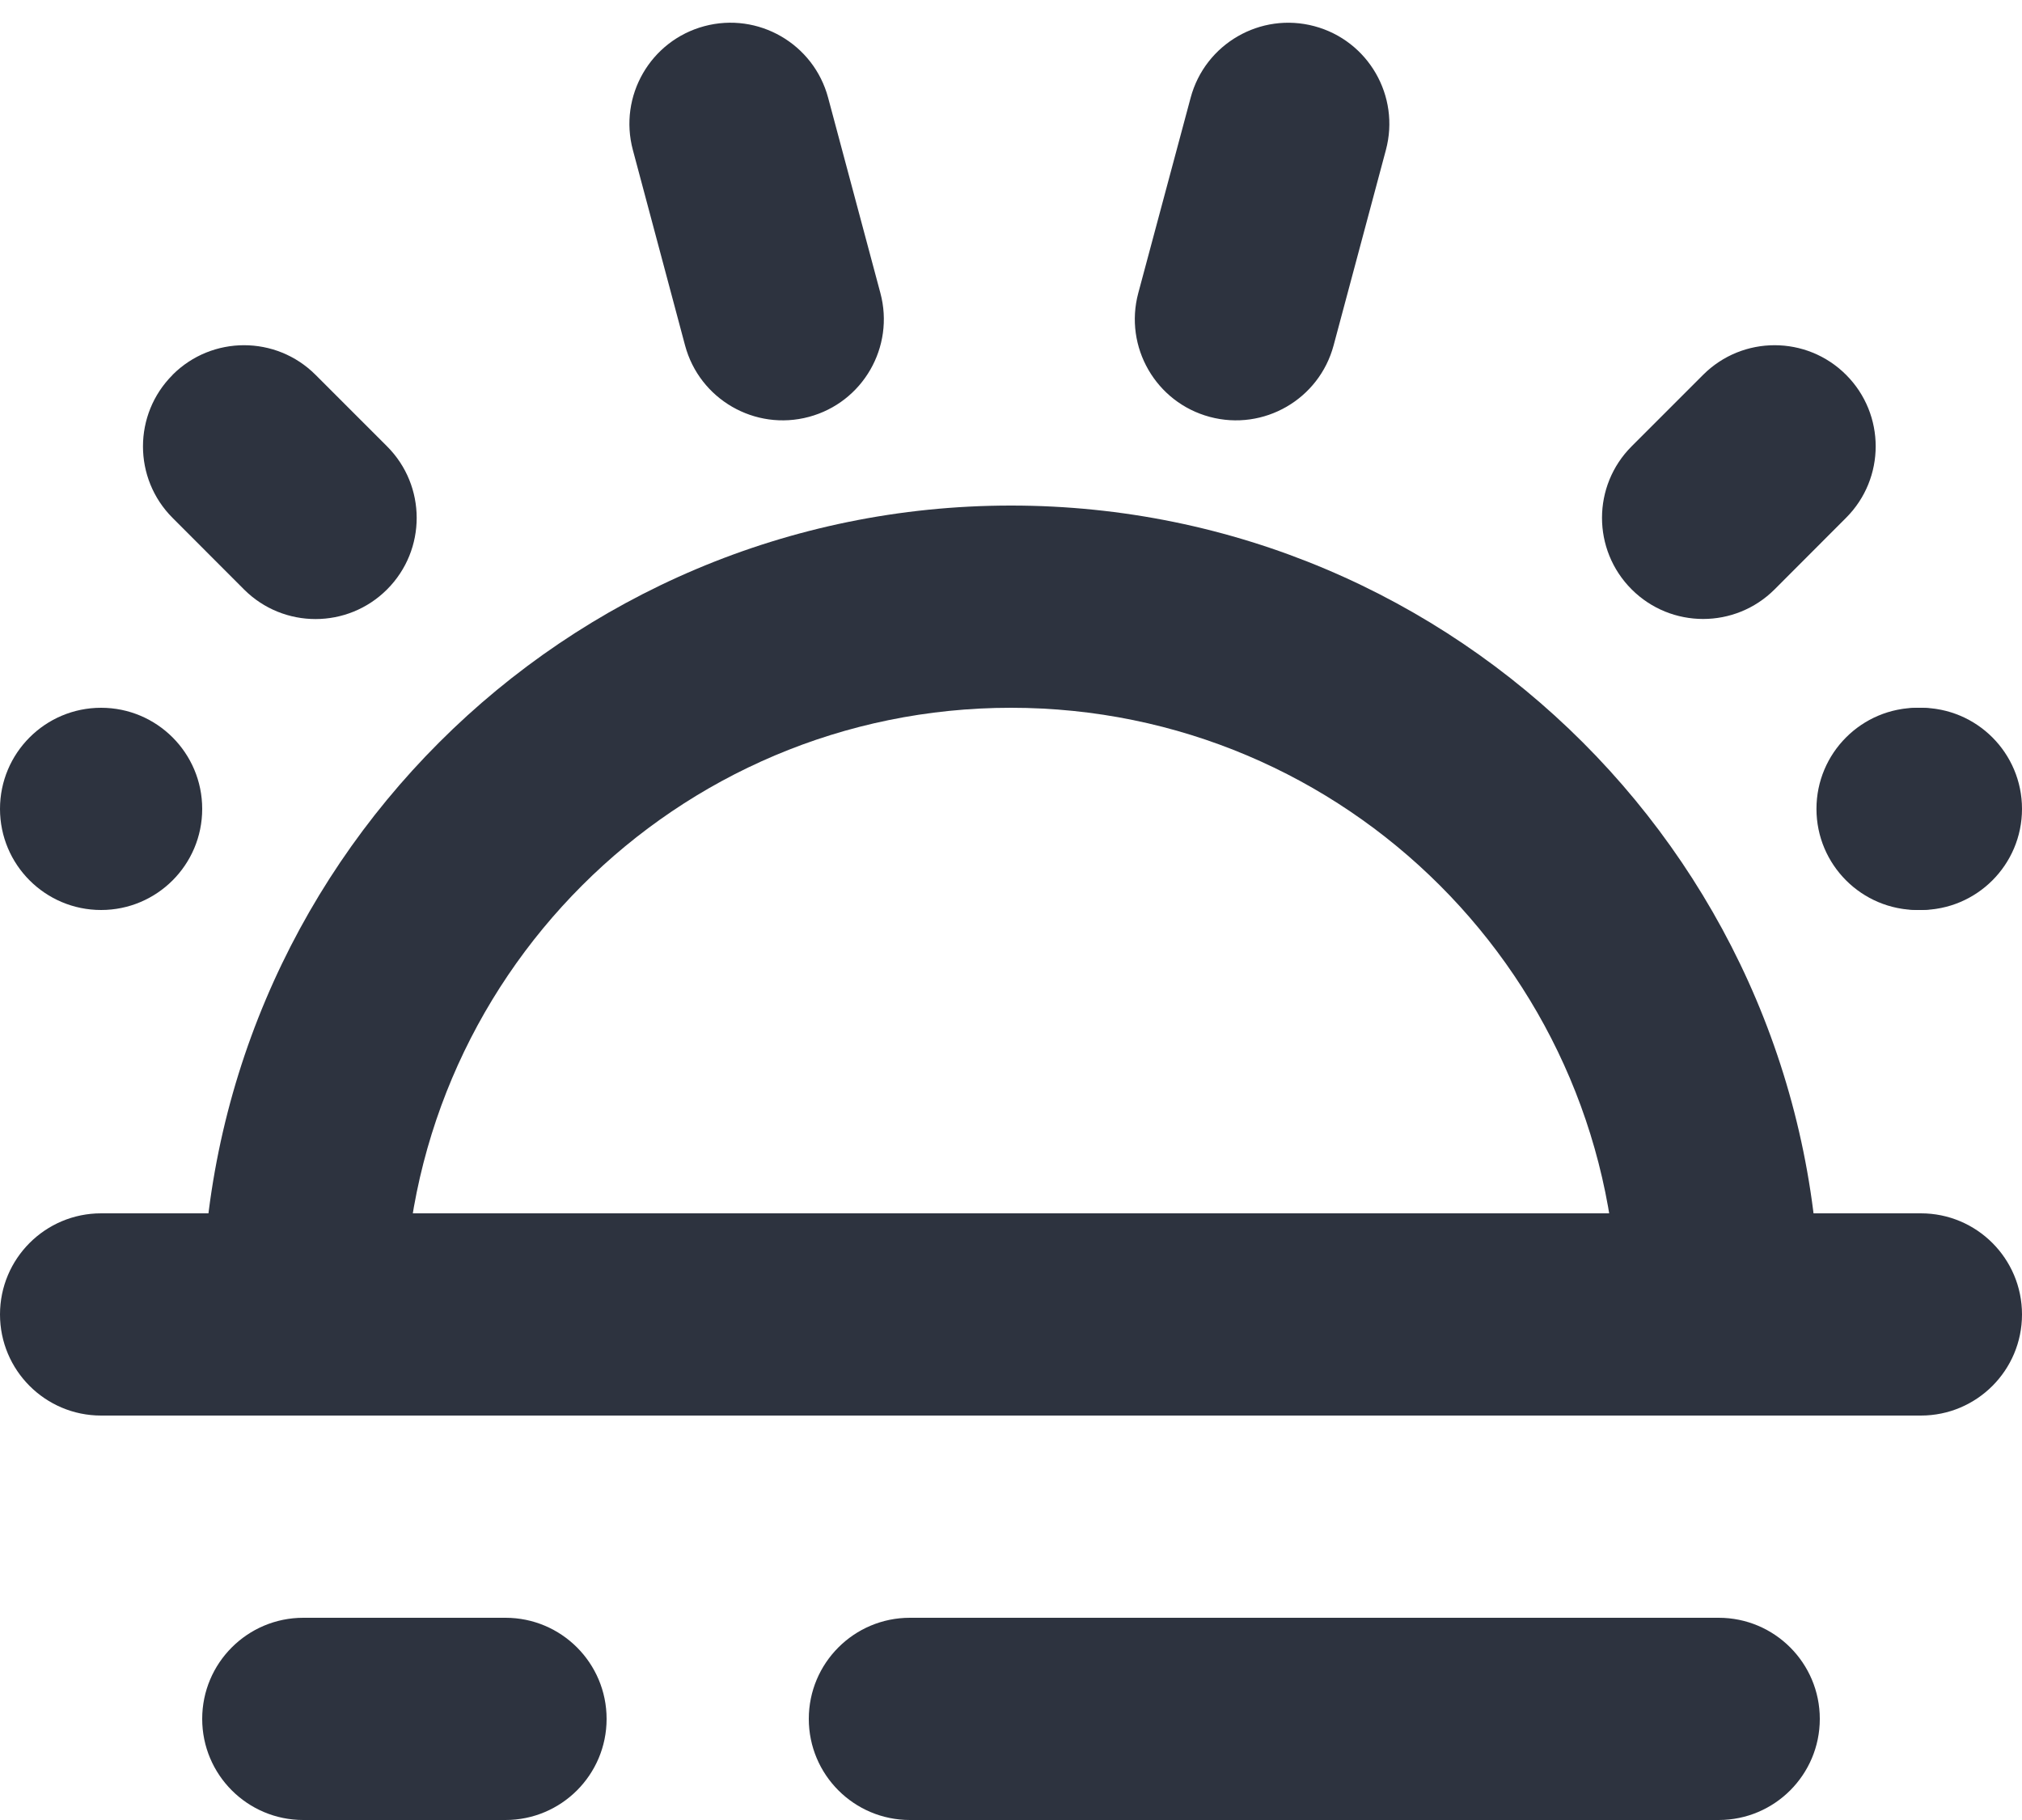
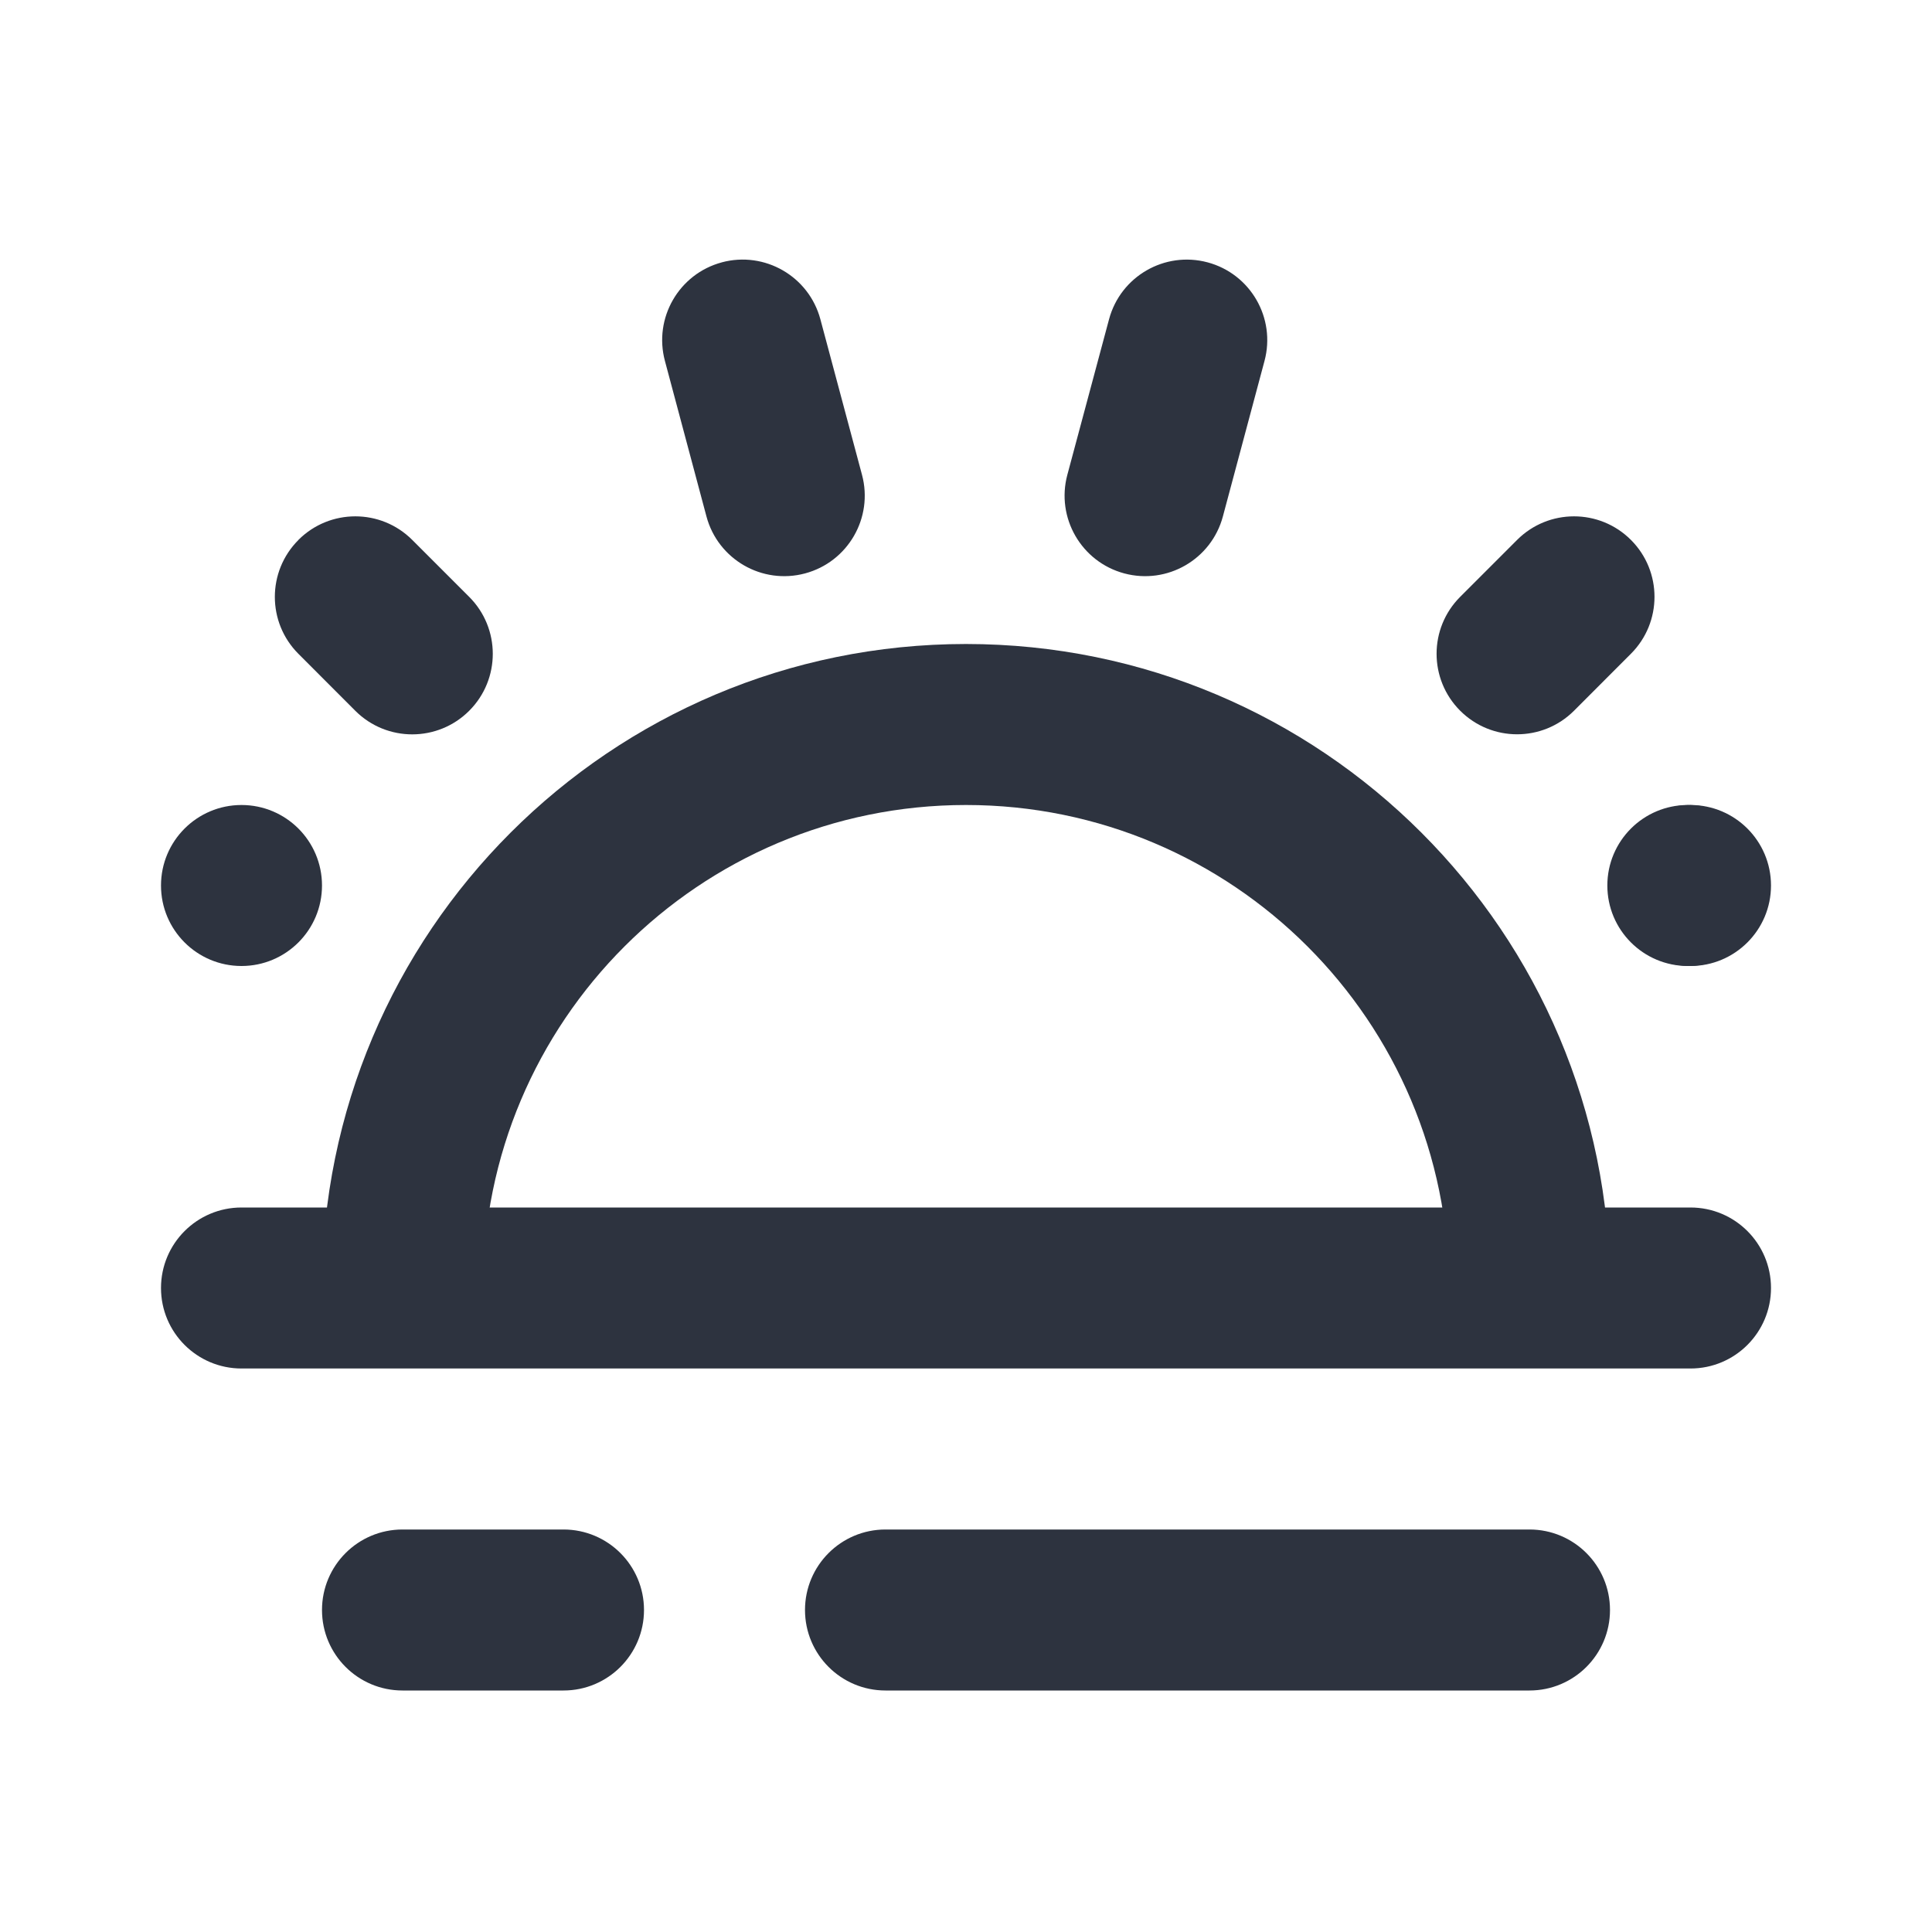
- <svg xmlns="http://www.w3.org/2000/svg" width="20" height="18" viewbox="0 0 20 18" fill="none">
-   <path fill-rule="evenodd" clip-rule="evenodd" d="M10 7a6 6 0 0 0-6 6H2a8 8 0 0 1 16 0h-2a6 6 0 0 0-6-6Z" fill="#2D333F" />
-   <path d="M0 13a1 1 0 0 1 1-1h18a1 1 0 1 1 0 2H1a1 1 0 0 1-1-1ZM2 17a1 1 0 0 1 1-1h2a1 1 0 1 1 0 2H3a1 1 0 0 1-1-1ZM0 8a1 1 0 1 1 2 0 1 1 0 0 1-2 0ZM18 8a1 1 0 1 1 2 0 1 1 0 0 1-2 0ZM1.707 3.707a1 1 0 0 1 1.414 0l.707.707A1 1 0 0 1 2.414 5.83l-.707-.708a1 1 0 0 1 0-1.414ZM6.966.259a1 1 0 0 1 1.225.707l.517 1.932a1 1 0 1 1-1.932.518L6.26 1.484A1 1 0 0 1 6.966.259Z" fill="#2D333F" />
-   <path d="M19.967 8a1 1 0 1 0-2 0 1 1 0 0 0 2 0ZM18.26 3.707a1 1 0 0 0-1.414 0l-.707.707a1 1 0 1 0 1.414 1.415l.707-.708a1 1 0 0 0 0-1.414ZM13.001.259a1 1 0 0 0-1.224.707l-.518 1.932a1 1 0 0 0 1.932.518l.517-1.932a1 1 0 0 0-.707-1.225ZM8 17a1 1 0 0 1 1-1h8a1 1 0 1 1 0 2H9a1 1 0 0 1-1-1Z" fill="#2D333F" />
+ <svg xmlns="http://www.w3.org/2000/svg" width="24" height="24" viewBox="0 0 24 24" fill="none">
+   <path fill-rule="evenodd" clip-rule="evenodd" d="M12 10a6 6 0 0 0-6 6H4a8 8 0 1 1 16 0h-2a6 6 0 0 0-6-6Z" fill="#2D333F" />
+   <path d="M2 16a1 1 0 0 1 1-1h18a1 1 0 1 1 0 2H3a1 1 0 0 1-1-1ZM4 20a1 1 0 0 1 1-1h2a1 1 0 1 1 0 2H5a1 1 0 0 1-1-1ZM2 11a1 1 0 1 1 2 0 1 1 0 0 1-2 0ZM20 11a1 1 0 1 1 2 0 1 1 0 0 1-2 0ZM3.707 6.707a1 1 0 0 1 1.414 0l.707.707A1 1 0 0 1 4.414 8.83l-.707-.708a1 1 0 0 1 0-1.414ZM8.966 3.259a1 1 0 0 1 1.225.707l.517 1.932a1 1 0 1 1-1.932.518L8.26 4.484a1 1 0 0 1 .707-1.225Z" fill="#2D333F" />
+   <path d="M21.967 11a1 1 0 1 0-2 0 1 1 0 0 0 2 0ZM20.26 6.707a1 1 0 0 0-1.414 0l-.707.707a1 1 0 1 0 1.414 1.415l.707-.708a1 1 0 0 0 0-1.414ZM15.001 3.259a1 1 0 0 0-1.224.707l-.518 1.932a1 1 0 0 0 1.932.518l.517-1.932a1 1 0 0 0-.707-1.225ZM10 20a1 1 0 0 1 1-1h8a1 1 0 1 1 0 2h-8a1 1 0 0 1-1-1Z" fill="#2D333F" />
</svg>
